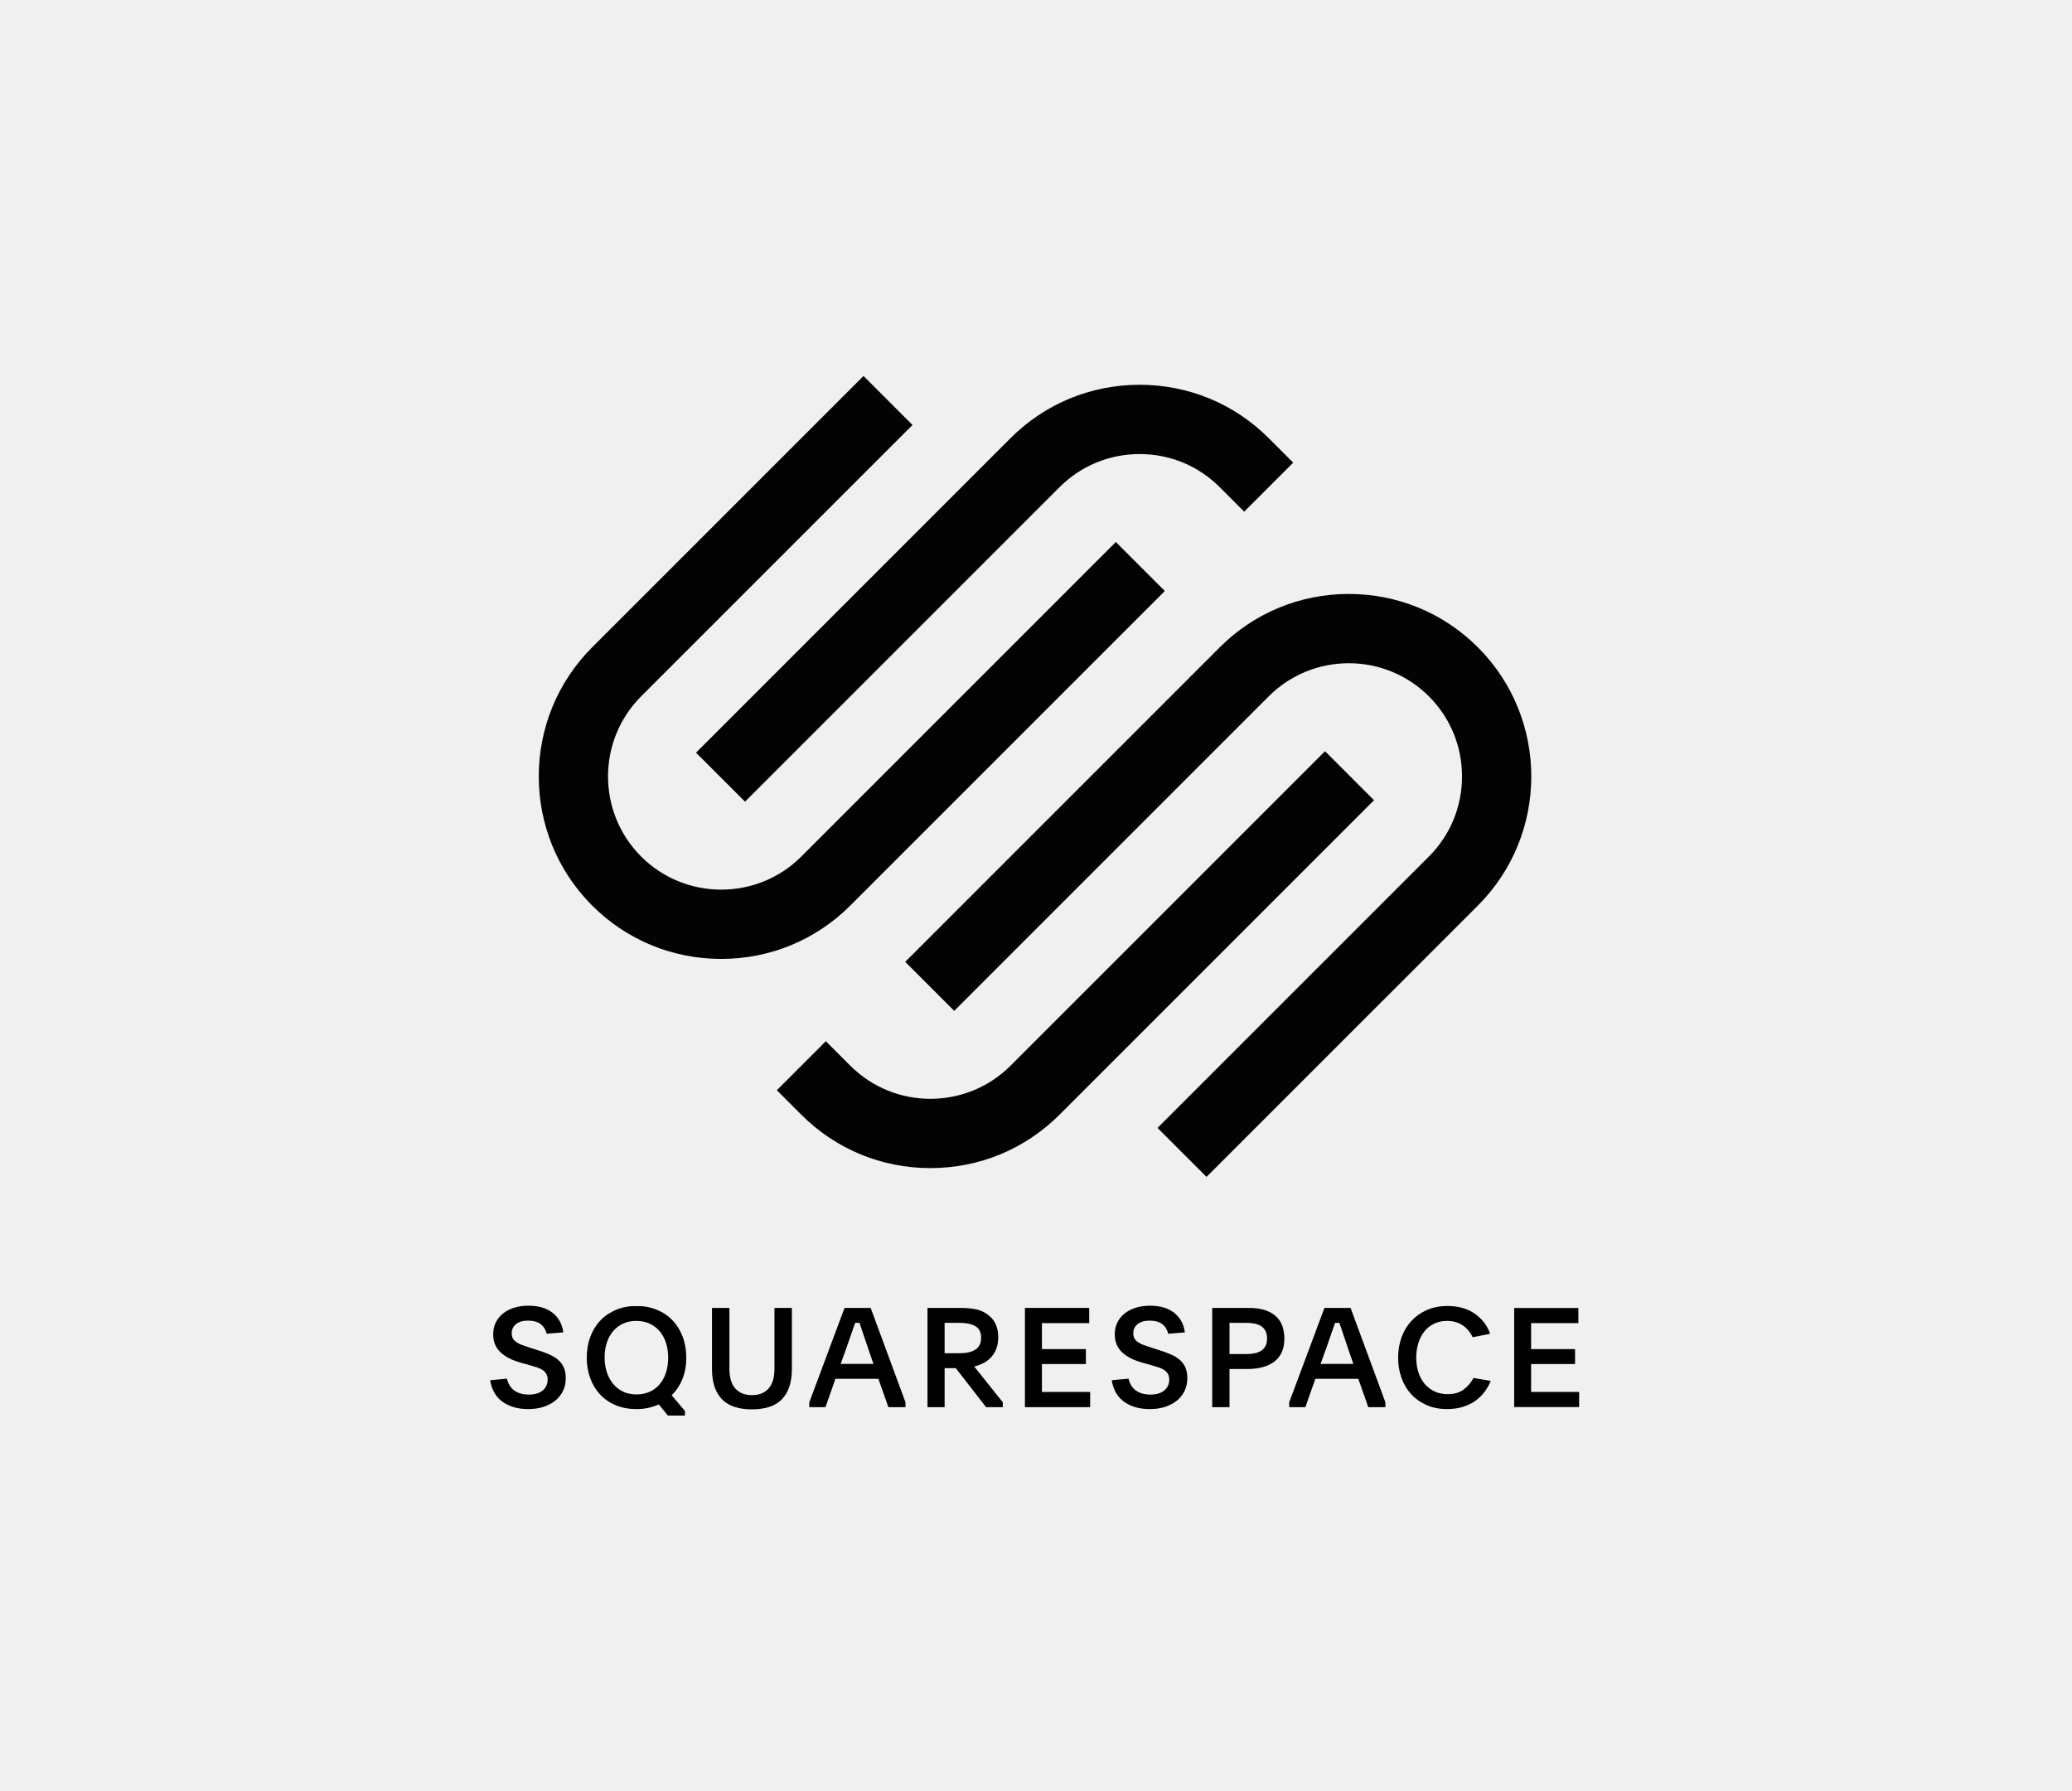
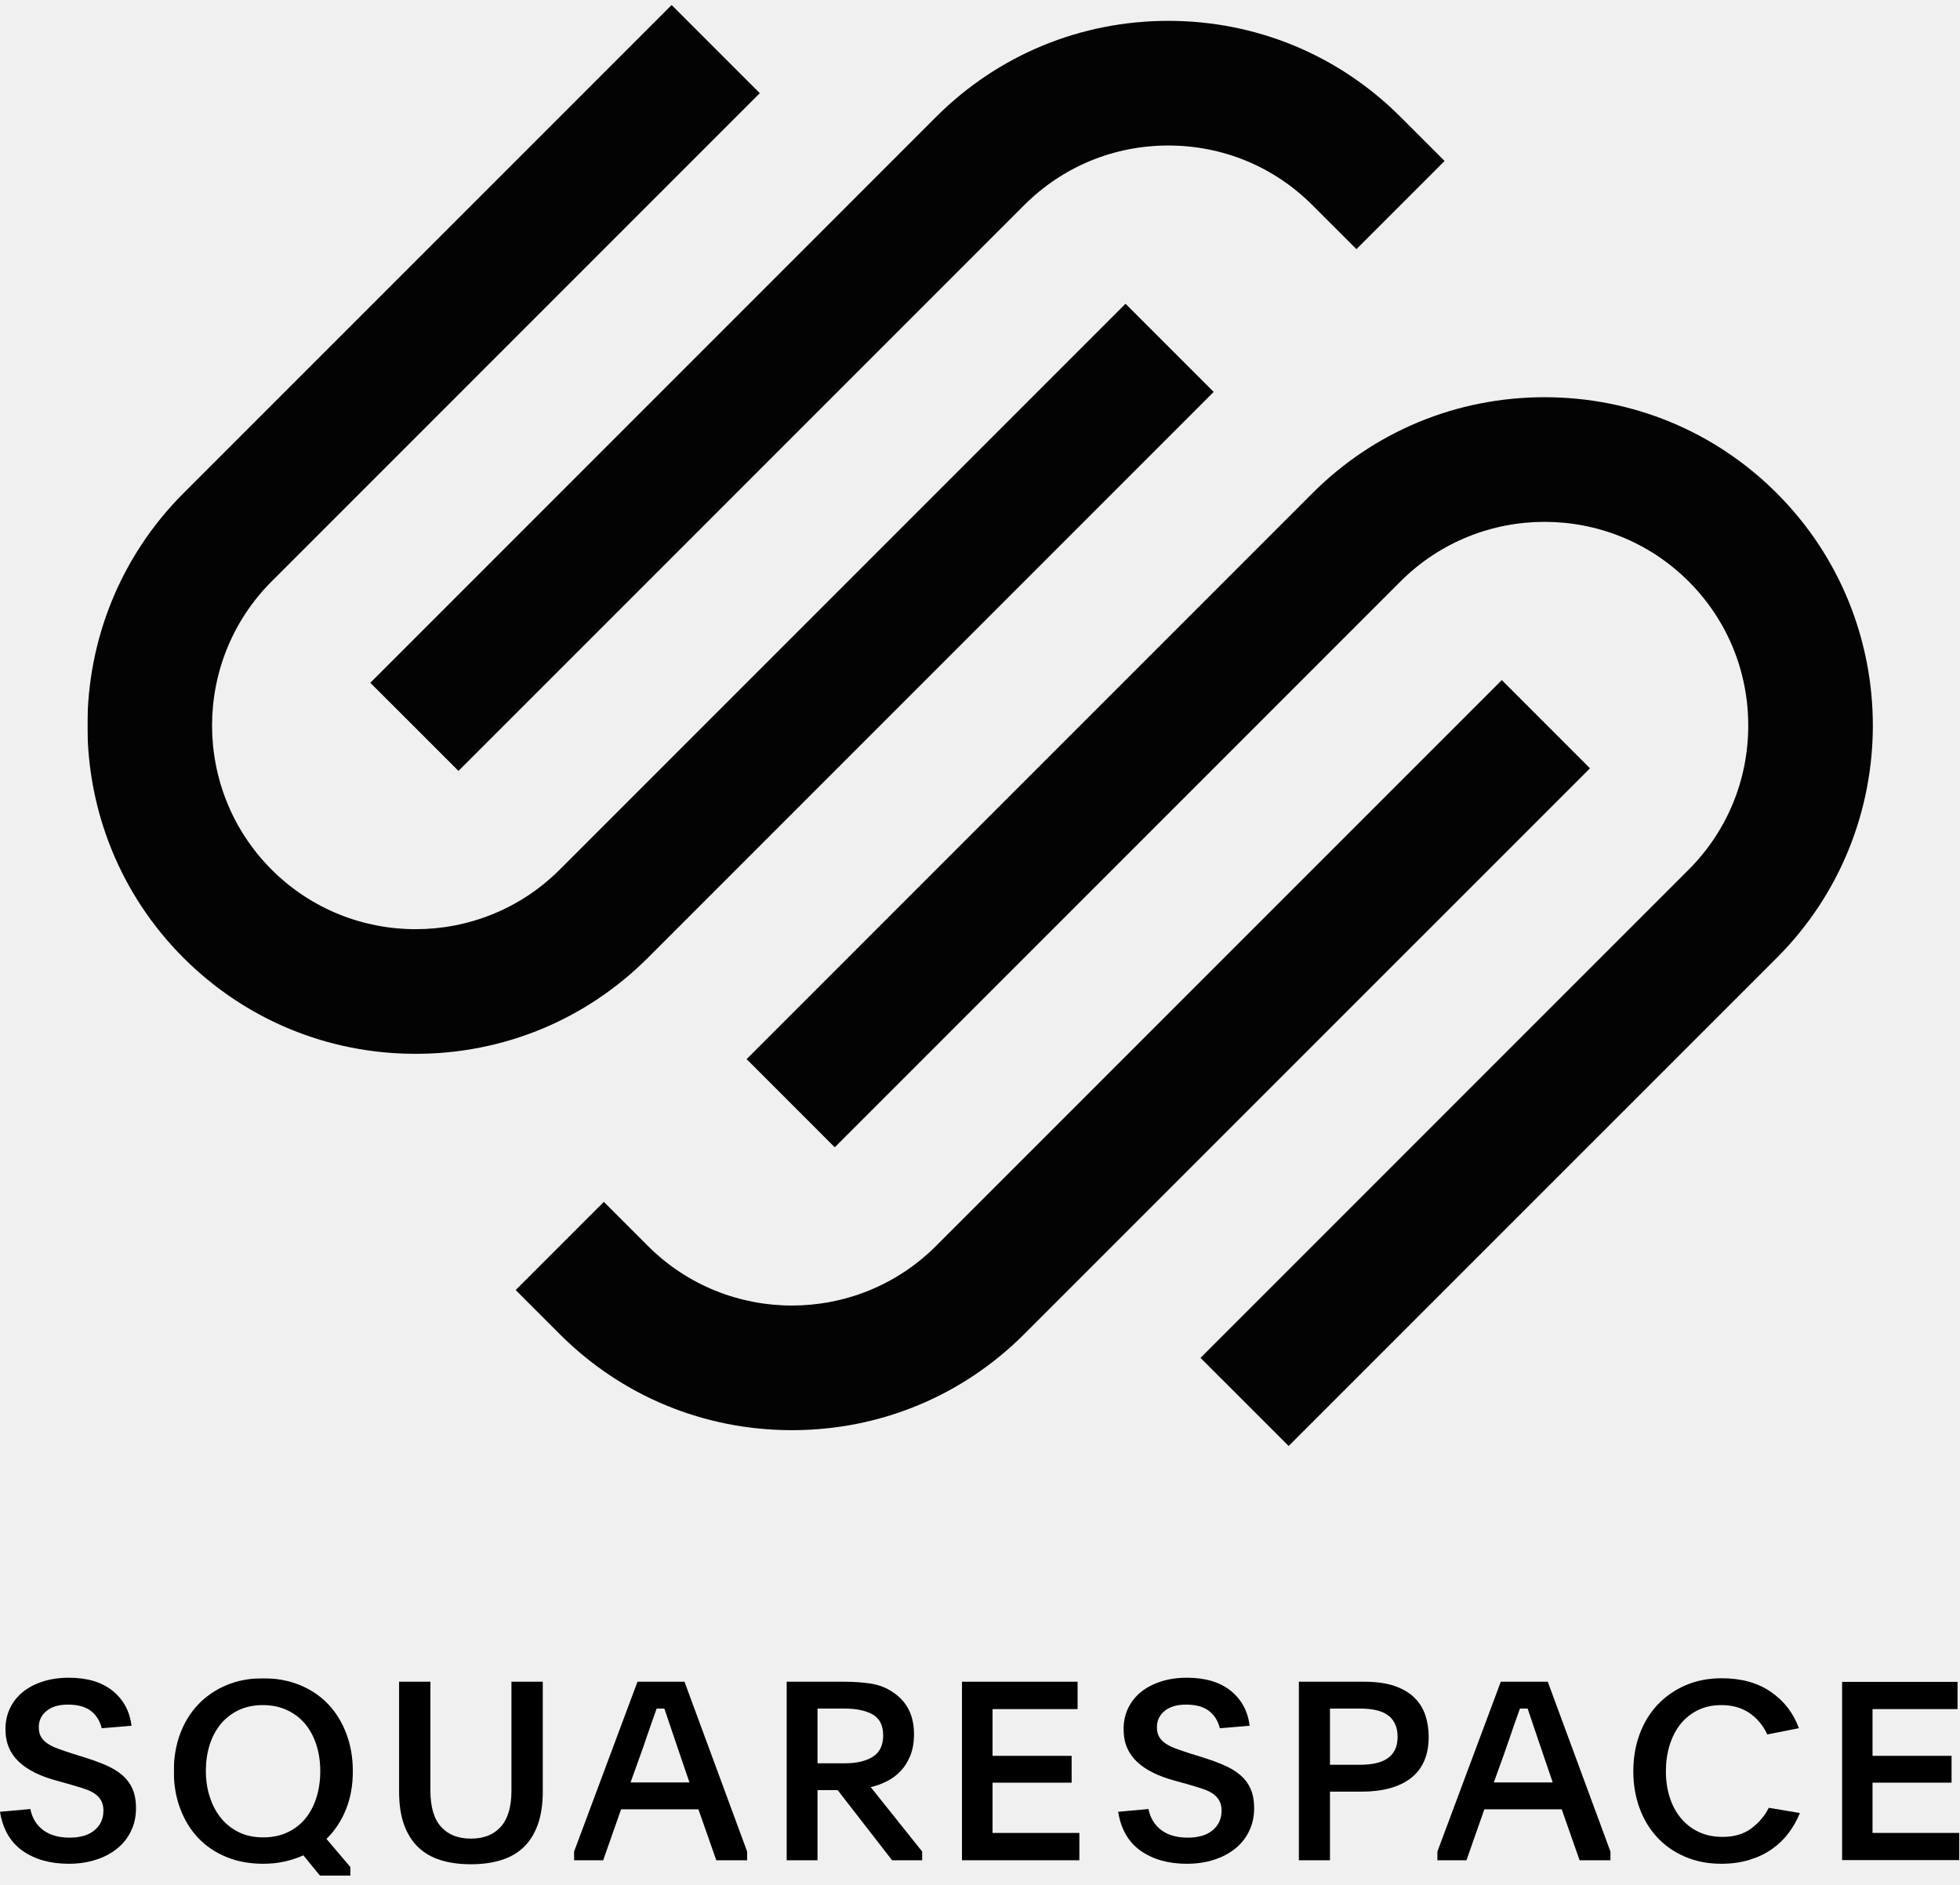
- <svg xmlns="http://www.w3.org/2000/svg" xmlns:xlink="http://www.w3.org/1999/xlink" width="744px" height="643px" viewBox="0 0 744 643" version="1.1">
+ <svg xmlns="http://www.w3.org/2000/svg" xmlns:xlink="http://www.w3.org/1999/xlink" width="52px" height="50px" viewBox="0 0 52 50" version="1.1">
  <defs>
-     <polygon id="path-1" points="0.451 0.641 225.263 0.641 225.263 209.97 0.451 209.97" />
-     <polygon id="path-3" points="0.693 0.592 36.428 0.592 36.428 40 0.693 40" />
-     <polygon id="path-5" points="0.671 0.287 24.098 0.287 24.098 35.923 0.671 35.923" />
+     <polygon id="path-1" points="0.06 0.085 29.94 0.085 29.94 27.907 0.06 27.907" />
+     <polygon id="path-3" points="0.092 0.079 4.842 0.079 4.842 5.316 0.092 5.316" />
+     <polygon id="path-5" points="0.089 0.038 3.203 0.038 3.203 4.775 0.089 4.775" />
  </defs>
-   <g id="squarespace-logo-tertiary-black" stroke="none" stroke-width="1" fill="none" fill-rule="evenodd">
-     <rect id="clear-space" fill="#FFFFFF" opacity="0" x="0" y="0" width="745" height="643" />
-     <g transform="translate(176, 134)" id="Group-34">
+   <g stroke="none" stroke-width="1" fill="none" fill-rule="evenodd">
+     <g>
      <g>
-         <path d="M91.519,153.866 L204.448,40.938 C212.12,33.267 222.333,29.043 233.213,29.043 C244.086,29.043 254.296,33.262 261.962,40.929 L270.762,49.728 L288.36,32.13 L279.56,23.33 C267.202,10.971 250.742,4.163 233.205,4.163 C215.676,4.165 199.213,10.975 186.85,23.339 L73.921,136.269 L91.519,153.866 Z" id="Fill-1" fill="#030303" />
-         <g id="Group-5" transform="translate(17, 0.36)">
-           <mask id="mask-2" fill="white">
-             <use xlink:href="#path-1" />
-           </mask>
-           <g id="Clip-4" />
-           <path d="M225.263,77.865 L207.666,60.267 L94.737,173.196 C78.876,189.054 53.077,189.058 37.221,173.205 C21.364,157.344 21.364,131.54 37.221,115.681 L134.663,18.239 L117.066,0.64 L19.622,98.083 C-5.939,123.645 -5.939,165.241 19.622,190.803 C31.985,203.163 48.444,209.97 65.972,209.97 C83.504,209.97 99.971,203.161 112.335,190.795 L225.263,77.865 Z" id="Fill-3" fill="#030303" mask="url(#mask-2)" />
-         </g>
-         <path d="M354.675,98.443 C342.315,86.085 325.855,79.276 308.319,79.276 C290.786,79.278 274.323,86.089 261.963,98.452 L149.035,211.38 L166.633,228.979 L279.561,116.048 C295.423,100.19 321.223,100.193 337.076,116.042 C344.746,123.711 348.97,133.925 348.97,144.802 C348.97,155.682 344.746,165.896 337.076,173.565 L239.633,271.007 L257.233,288.604 L354.675,191.164 C380.238,165.601 380.238,124.005 354.675,98.443" id="Fill-6" fill="#030303" />
-         <path d="M299.78,135.741 L186.851,248.67 C170.99,264.525 145.191,264.53 129.335,248.679 L120.536,239.879 L102.937,257.478 L111.737,266.275 C124.095,278.637 140.554,285.444 158.093,285.444 C175.622,285.442 192.086,278.632 204.449,266.268 L317.378,153.341 L299.78,135.741 Z" id="Fill-8" fill="#030303" />
-         <path d="M6.055,361.058 C6.419,362.845 7.271,364.244 8.611,365.252 C9.951,366.262 11.713,366.766 13.897,366.766 C16.048,366.766 17.71,366.27 18.885,365.277 C20.059,364.285 20.647,362.978 20.647,361.356 C20.647,360.562 20.49,359.892 20.176,359.346 C19.861,358.8 19.423,358.337 18.86,357.956 C18.297,357.577 17.602,357.253 16.776,356.989 C15.948,356.724 15.021,356.443 13.996,356.145 L11.316,355.401 C9.728,354.971 8.305,354.45 7.048,353.837 C5.79,353.225 4.715,352.505 3.822,351.678 C2.929,350.851 2.25,349.9 1.787,348.824 C1.323,347.749 1.092,346.499 1.092,345.077 C1.092,343.588 1.39,342.215 1.985,340.957 C2.581,339.701 3.425,338.624 4.516,337.731 C5.609,336.838 6.931,336.135 8.487,335.621 C10.042,335.11 11.795,334.853 13.748,334.853 C17.421,334.853 20.332,335.721 22.483,337.458 C24.634,339.196 25.891,341.52 26.256,344.432 L20.3,344.928 C19.935,343.439 19.208,342.281 18.116,341.454 C17.024,340.627 15.502,340.213 13.55,340.213 C11.729,340.213 10.306,340.635 9.281,341.479 C8.255,342.323 7.742,343.407 7.742,344.73 C7.742,345.491 7.891,346.127 8.189,346.64 C8.487,347.154 8.917,347.6 9.48,347.98 C10.042,348.361 10.728,348.7 11.539,348.997 C12.35,349.295 13.268,349.611 14.294,349.941 L16.826,350.735 C18.413,351.231 19.845,351.752 21.118,352.298 C22.392,352.844 23.476,353.498 24.369,354.259 C25.263,355.02 25.949,355.93 26.429,356.989 C26.909,358.048 27.149,359.355 27.149,360.91 C27.149,362.565 26.818,364.079 26.156,365.451 C25.494,366.825 24.568,367.991 23.377,368.95 C22.186,369.91 20.771,370.655 19.133,371.183 C17.495,371.712 15.684,371.978 13.699,371.978 C10.026,371.978 6.965,371.118 4.516,369.397 C2.068,367.676 0.562,365.079 0,361.604 L6.055,361.058 Z" id="Fill-10" fill="#000000" />
-         <g id="Group-14" transform="translate(34, 334.36)">
-           <mask id="mask-4" fill="white">
-             <use xlink:href="#path-3" />
-           </mask>
-           <g id="Clip-13" />
-           <path d="M18.461,5.952 C16.674,5.952 15.078,6.283 13.671,6.943 C12.265,7.604 11.074,8.52 10.098,9.692 C9.122,10.865 8.377,12.253 7.864,13.853 C7.351,15.456 7.095,17.198 7.095,19.08 C7.095,20.963 7.36,22.713 7.889,24.332 C8.418,25.95 9.171,27.353 10.148,28.543 C11.123,29.731 12.315,30.664 13.721,31.342 C15.127,32.018 16.724,32.356 18.511,32.356 C20.297,32.356 21.894,32.035 23.3,31.391 C24.706,30.747 25.898,29.847 26.874,28.69 C27.849,27.535 28.602,26.139 29.132,24.505 C29.661,22.87 29.926,21.078 29.926,19.13 C29.926,17.214 29.661,15.447 29.132,13.829 C28.602,12.212 27.849,10.824 26.874,9.668 C25.898,8.513 24.698,7.604 23.275,6.943 C21.852,6.283 20.248,5.952 18.461,5.952 M18.511,0.592 C21.191,0.592 23.639,1.047 25.856,1.957 C28.073,2.867 29.959,4.14 31.514,5.778 C33.069,7.417 34.276,9.377 35.137,11.66 C35.998,13.943 36.428,16.441 36.428,19.154 C36.428,21.968 35.973,24.507 35.063,26.773 C34.152,29.04 32.855,31 31.167,32.654 L35.932,38.263 L35.932,40 L29.877,40 L26.551,35.931 C25.393,36.46 24.151,36.873 22.829,37.171 C21.505,37.469 20.082,37.618 18.56,37.618 C15.814,37.618 13.34,37.162 11.14,36.253 C8.94,35.343 7.07,34.069 5.532,32.431 C3.993,30.793 2.802,28.842 1.959,26.574 C1.115,24.308 0.693,21.835 0.693,19.154 C0.693,16.441 1.115,13.952 1.959,11.684 C2.802,9.419 4.001,7.466 5.557,5.828 C7.111,4.19 8.989,2.908 11.19,1.981 C13.39,1.056 15.831,0.592 18.511,0.592" id="Fill-12" fill="#000000" mask="url(#mask-4)" />
-         </g>
-         <path d="M94.002,366.964 C96.55,366.964 98.535,366.179 99.958,364.607 C101.38,363.035 102.092,360.628 102.092,357.385 L102.092,335.647 L108.346,335.647 L108.346,357.534 C108.346,360.115 108.015,362.323 107.353,364.16 C106.691,365.996 105.748,367.502 104.524,368.677 C103.3,369.852 101.794,370.712 100.008,371.258 C98.221,371.804 96.219,372.076 94.002,372.076 C91.752,372.076 89.742,371.804 87.972,371.258 C86.201,370.712 84.704,369.852 83.48,368.677 C82.256,367.502 81.313,365.996 80.651,364.16 C79.989,362.323 79.659,360.115 79.659,357.534 L79.659,335.647 L85.912,335.647 L85.912,357.385 C85.912,360.628 86.623,363.035 88.046,364.607 C89.469,366.179 91.454,366.964 94.002,366.964" id="Fill-15" fill="#000000" />
-         <path d="M125.864,355.748 L137.627,355.748 L135.691,350.09 C134.929,347.874 134.318,346.07 133.855,344.681 C133.391,343.291 132.977,342.067 132.614,341.008 L131.075,341.008 C130.877,341.57 130.678,342.133 130.48,342.695 C130.281,343.258 130.058,343.887 129.81,344.581 C129.561,345.276 129.288,346.07 128.99,346.964 C128.693,347.856 128.328,348.899 127.899,350.09 L125.864,355.748 Z M114.597,369.546 L127.254,335.647 L136.634,335.647 L149.141,369.546 L149.141,371.283 L142.987,371.283 L139.413,361.108 L123.978,361.108 L120.405,371.283 L114.597,371.283 L114.597,369.546 Z" id="Fill-17" fill="#000000" />
-         <path d="M163.187,351.926 L168.597,351.926 C170.98,351.926 172.857,351.491 174.23,350.623 C175.603,349.754 176.291,348.336 176.291,346.367 C176.291,344.367 175.595,342.974 174.205,342.187 C172.816,341.401 170.947,341.007 168.597,341.007 L163.187,341.007 L163.187,351.926 Z M184.082,371.282 L178.076,371.282 L167.207,357.286 L163.187,357.286 L163.187,371.282 L157.033,371.282 L157.033,335.647 L168.597,335.647 C170.416,335.647 172.146,335.771 173.783,336.019 C175.421,336.267 176.902,336.838 178.226,337.731 C181.037,339.583 182.445,342.379 182.445,346.116 C182.445,347.738 182.205,349.152 181.724,350.36 C181.244,351.567 180.607,352.592 179.814,353.436 C179.019,354.28 178.101,354.966 177.06,355.494 C176.017,356.024 174.933,356.421 173.808,356.685 L184.082,369.544 L184.082,371.282 Z" id="Fill-19" fill="#000000" />
-         <polygon id="Fill-21" fill="#000000" points="192.024 335.647 215.103 335.647 215.103 341.106 198.129 341.106 198.129 350.437 213.912 350.437 213.912 355.797 198.129 355.797 198.129 365.823 215.451 365.823 215.451 371.283 192.024 371.283" />
-         <path d="M229.248,361.058 C229.611,362.845 230.464,364.244 231.804,365.252 C233.144,366.262 234.906,366.766 237.09,366.766 C239.24,366.766 240.902,366.27 242.078,365.277 C243.252,364.285 243.84,362.978 243.84,361.356 C243.84,360.562 243.683,359.892 243.368,359.346 C243.054,358.8 242.615,358.337 242.053,357.956 C241.49,357.577 240.795,357.253 239.969,356.989 C239.141,356.724 238.214,356.443 237.188,356.145 L234.509,355.401 C232.921,354.971 231.497,354.45 230.24,353.837 C228.982,353.225 227.907,352.505 227.015,351.678 C226.121,350.851 225.442,349.9 224.979,348.824 C224.516,347.749 224.284,346.499 224.284,345.077 C224.284,343.588 224.582,342.215 225.178,340.957 C225.773,339.701 226.617,338.624 227.709,337.731 C228.801,336.838 230.124,336.135 231.68,335.621 C233.234,335.11 234.988,334.853 236.94,334.853 C240.613,334.853 243.524,335.721 245.676,337.458 C247.826,339.196 249.084,341.52 249.448,344.432 L243.492,344.928 C243.128,343.439 242.4,342.281 241.309,341.454 C240.217,340.627 238.694,340.213 236.742,340.213 C234.922,340.213 233.499,340.635 232.474,341.479 C231.448,342.323 230.935,343.407 230.935,344.73 C230.935,345.491 231.084,346.127 231.382,346.64 C231.68,347.154 232.109,347.6 232.672,347.98 C233.234,348.361 233.921,348.7 234.732,348.997 C235.543,349.295 236.461,349.611 237.486,349.941 L240.018,350.735 C241.606,351.231 243.037,351.752 244.311,352.298 C245.584,352.844 246.669,353.498 247.561,354.259 C248.455,355.02 249.142,355.93 249.622,356.989 C250.101,358.048 250.342,359.355 250.342,360.91 C250.342,362.565 250.011,364.079 249.349,365.451 C248.686,366.825 247.761,367.991 246.569,368.95 C245.378,369.91 243.964,370.655 242.326,371.183 C240.687,371.712 238.876,371.978 236.891,371.978 C233.219,371.978 230.157,371.118 227.709,369.397 C225.26,367.676 223.755,365.079 223.192,361.604 L229.248,361.058 Z" id="Fill-23" fill="#000000" />
-         <path d="M265.478,352.224 L271.434,352.224 C272.526,352.224 273.527,352.134 274.437,351.953 C275.346,351.773 276.141,351.47 276.819,351.043 C277.498,350.617 278.027,350.043 278.408,349.321 C278.788,348.6 278.978,347.714 278.978,346.664 C278.978,345.582 278.788,344.673 278.408,343.935 C278.027,343.197 277.505,342.615 276.844,342.188 C276.182,341.761 275.396,341.458 274.487,341.278 C273.576,341.098 272.592,341.007 271.534,341.007 L265.478,341.007 L265.478,352.224 Z M259.274,335.647 L272.278,335.647 C274.693,335.647 276.72,335.928 278.358,336.491 C279.996,337.053 281.319,337.83 282.329,338.824 C283.337,339.816 284.066,340.982 284.512,342.323 C284.958,343.662 285.182,345.11 285.182,346.665 C285.182,348.519 284.876,350.131 284.264,351.504 C283.652,352.877 282.767,354.01 281.609,354.904 C280.45,355.797 279.044,356.467 277.39,356.914 C275.735,357.361 273.866,357.584 271.782,357.584 L265.478,357.584 L265.478,371.283 L259.274,371.283 L259.274,335.647 Z" id="Fill-25" fill="#000000" />
-         <path d="M298.186,355.748 L309.949,355.748 L308.013,350.09 C307.251,347.874 306.639,346.07 306.176,344.681 C305.713,343.291 305.299,342.067 304.936,341.008 L303.397,341.008 C303.199,341.57 303,342.133 302.801,342.695 C302.603,343.258 302.379,343.887 302.131,344.581 C301.883,345.276 301.611,346.07 301.313,346.964 C301.015,347.856 300.651,348.899 300.221,350.09 L298.186,355.748 Z M286.919,369.546 L299.576,335.647 L308.956,335.647 L321.463,369.546 L321.463,371.283 L315.309,371.283 L311.736,361.108 L296.3,361.108 L292.726,371.283 L286.919,371.283 L286.919,369.546 Z" id="Fill-27" fill="#000000" />
-         <path d="M359.284,361.853 C358.721,363.243 357.985,364.551 357.075,365.778 C356.164,367.005 355.065,368.08 353.774,368.998 C352.485,369.916 350.986,370.642 349.283,371.176 C347.579,371.71 345.685,371.978 343.599,371.978 C340.952,371.978 338.546,371.514 336.378,370.587 C334.212,369.662 332.361,368.379 330.829,366.742 C329.298,365.103 328.115,363.152 327.281,360.885 C326.447,358.619 326.031,356.162 326.031,353.514 C326.031,350.868 326.447,348.411 327.281,346.144 C328.115,343.878 329.305,341.917 330.853,340.262 C332.402,338.609 334.262,337.309 336.428,336.367 C338.596,335.423 341.019,334.952 343.7,334.952 C347.603,334.952 350.872,335.863 353.502,337.682 C356.132,339.501 357.993,341.917 359.086,344.928 L352.783,346.168 C351.921,344.349 350.721,342.917 349.183,341.875 C347.644,340.833 345.784,340.312 343.599,340.312 C341.846,340.312 340.283,340.65 338.909,341.326 C337.536,342.002 336.378,342.933 335.435,344.12 C334.493,345.306 333.772,346.707 333.276,348.323 C332.781,349.938 332.533,351.668 332.533,353.514 C332.533,355.393 332.788,357.132 333.301,358.731 C333.813,360.331 334.558,361.714 335.534,362.885 C336.51,364.055 337.693,364.969 339.084,365.628 C340.473,366.288 342.062,366.618 343.848,366.618 C346.164,366.618 348.075,366.055 349.58,364.93 C351.087,363.805 352.252,362.432 353.079,360.81 L359.284,361.853 Z" id="Fill-29" fill="#000000" />
-         <g id="Group-33" transform="translate(367, 335.36)">
-           <mask id="mask-6" fill="white">
-             <use xlink:href="#path-5" />
-           </mask>
-           <g id="Clip-32" />
-           <polygon id="Fill-31" fill="#000000" mask="url(#mask-6)" points="0.671 0.287 23.75 0.287 23.75 5.746 6.776 5.746 6.776 15.077 22.559 15.077 22.559 20.437 6.776 20.437 6.776 30.463 24.098 30.463 24.098 35.923 0.671 35.923" />
+         <g>
+           <path d="M12.164,20.45 L27.173,5.441 C28.193,4.422 29.55,3.86 30.996,3.86 C32.442,3.86 33.799,4.421 34.817,5.44 L35.987,6.609 L38.326,4.27 L37.156,3.101 C35.514,1.458 33.326,0.553 30.995,0.553 C28.666,0.554 26.478,1.459 24.834,3.102 L9.825,18.112 L12.164,20.45 Z" fill="#030303" fill-rule="nonzero" />
+           <g transform="translate(2.259475, 0.047848)">
+             <g>
+               <mask id="mask-2" fill="white">
+                 <use xlink:href="#path-1" />
+               </mask>
+               <g />
+               <path d="M29.94,10.349 L27.601,8.01 L12.591,23.02 C10.483,25.127 7.054,25.128 4.947,23.021 C2.84,20.913 2.84,17.483 4.947,15.375 L17.898,2.424 L15.559,0.085 L2.608,13.036 C-0.789,16.434 -0.789,21.962 2.608,25.36 C4.251,27.002 6.439,27.907 8.768,27.907 C11.098,27.907 13.287,27.002 14.93,25.359 L29.94,10.349 Z" fill="#030303" fill-rule="nonzero" mask="url(#mask-2)" />
+             </g>
+           </g>
+           <path d="M47.14,13.084 C45.497,11.442 43.309,10.537 40.979,10.537 C38.648,10.537 36.46,11.442 34.818,13.085 L19.808,28.095 L22.147,30.434 L37.156,15.424 C39.265,13.316 42.694,13.317 44.801,15.423 C45.82,16.442 46.382,17.8 46.382,19.246 C46.382,20.692 45.82,22.049 44.801,23.069 L31.85,36.02 L34.189,38.358 L47.14,25.408 C50.537,22.01 50.537,16.482 47.14,13.084" fill="#030303" fill-rule="nonzero" />
+           <path d="M39.844,18.041 L24.834,33.051 C22.726,35.158 19.297,35.159 17.19,33.052 L16.02,31.882 L13.681,34.221 L14.851,35.391 C16.493,37.034 18.681,37.938 21.012,37.938 C23.342,37.938 25.53,37.033 27.173,35.39 L42.183,20.381 L39.844,18.041 Z" fill="#030303" fill-rule="nonzero" />
+           <path d="M0.805,47.988 C0.853,48.226 0.966,48.412 1.144,48.546 C1.323,48.68 1.557,48.747 1.847,48.747 C2.133,48.747 2.354,48.681 2.51,48.549 C2.666,48.417 2.744,48.244 2.744,48.028 C2.744,47.922 2.723,47.833 2.682,47.761 C2.64,47.688 2.582,47.627 2.507,47.576 C2.432,47.526 2.339,47.483 2.23,47.448 C2.12,47.412 1.996,47.375 1.86,47.335 L1.504,47.236 C1.293,47.179 1.104,47.11 0.937,47.029 C0.77,46.947 0.627,46.852 0.508,46.742 C0.389,46.632 0.299,46.505 0.238,46.362 C0.176,46.219 0.145,46.053 0.145,45.864 C0.145,45.666 0.185,45.484 0.264,45.317 C0.343,45.15 0.455,45.007 0.6,44.888 C0.745,44.769 0.921,44.676 1.128,44.608 C1.335,44.54 1.568,44.505 1.827,44.505 C2.315,44.505 2.702,44.621 2.988,44.852 C3.274,45.083 3.441,45.392 3.49,45.779 L2.698,45.845 C2.65,45.647 2.553,45.493 2.408,45.383 C2.263,45.273 2.06,45.218 1.801,45.218 C1.559,45.218 1.37,45.274 1.234,45.386 C1.097,45.498 1.029,45.642 1.029,45.818 C1.029,45.919 1.049,46.004 1.088,46.072 C1.128,46.14 1.185,46.2 1.26,46.25 C1.335,46.301 1.426,46.346 1.534,46.385 C1.641,46.425 1.763,46.467 1.9,46.511 L2.236,46.616 C2.447,46.682 2.638,46.751 2.807,46.824 C2.976,46.897 3.12,46.984 3.239,47.085 C3.358,47.186 3.449,47.307 3.513,47.448 C3.576,47.588 3.608,47.762 3.608,47.969 C3.608,48.189 3.564,48.39 3.476,48.572 C3.388,48.755 3.265,48.91 3.107,49.037 C2.949,49.165 2.761,49.264 2.543,49.334 C2.325,49.404 2.085,49.44 1.821,49.44 C1.333,49.44 0.926,49.325 0.6,49.097 C0.275,48.868 0.075,48.523 0,48.061 L0.805,47.988 Z" fill="#000000" fill-rule="nonzero" />
+           <g transform="translate(4.51895, 44.43989)">
+             <g>
+               <mask id="mask-4" fill="white">
+                 <use xlink:href="#path-3" />
+               </mask>
+               <g />
+               <path d="M2.454,0.791 C2.216,0.791 2.004,0.835 1.817,0.923 C1.63,1.011 1.472,1.132 1.342,1.288 C1.212,1.444 1.113,1.629 1.045,1.841 C0.977,2.054 0.943,2.286 0.943,2.536 C0.943,2.786 0.978,3.019 1.049,3.234 C1.119,3.449 1.219,3.636 1.349,3.794 C1.478,3.952 1.637,4.076 1.824,4.166 C2.011,4.256 2.223,4.3 2.46,4.3 C2.698,4.3 2.91,4.258 3.097,4.172 C3.284,4.087 3.442,3.967 3.572,3.813 C3.701,3.66 3.802,3.474 3.872,3.257 C3.942,3.04 3.978,2.801 3.978,2.543 C3.978,2.288 3.942,2.053 3.872,1.838 C3.802,1.623 3.701,1.439 3.572,1.285 C3.442,1.131 3.283,1.011 3.094,0.923 C2.904,0.835 2.691,0.791 2.454,0.791 M2.46,0.079 C2.817,0.079 3.142,0.139 3.437,0.26 C3.731,0.381 3.982,0.55 4.189,0.768 C4.395,0.986 4.556,1.246 4.67,1.55 C4.785,1.853 4.842,2.185 4.842,2.546 C4.842,2.92 4.781,3.257 4.66,3.558 C4.539,3.86 4.367,4.12 4.142,4.34 L4.776,5.086 L4.776,5.316 L3.971,5.316 L3.529,4.776 C3.375,4.846 3.21,4.901 3.034,4.94 C2.858,4.98 2.669,5 2.467,5 C2.102,5 1.773,4.939 1.481,4.818 C1.188,4.697 0.94,4.528 0.735,4.31 C0.531,4.093 0.372,3.833 0.26,3.532 C0.148,3.231 0.092,2.902 0.092,2.546 C0.092,2.185 0.148,1.854 0.26,1.553 C0.372,1.252 0.532,0.992 0.739,0.775 C0.945,0.557 1.195,0.387 1.487,0.263 C1.78,0.14 2.104,0.079 2.46,0.079" fill="#000000" fill-rule="nonzero" mask="url(#mask-4)" />
+             </g>
+           </g>
+           <path d="M12.494,48.773 C12.833,48.773 13.096,48.669 13.285,48.46 C13.474,48.251 13.569,47.931 13.569,47.5 L13.569,44.611 L14.4,44.611 L14.4,47.52 C14.4,47.863 14.356,48.157 14.268,48.401 C14.18,48.645 14.055,48.845 13.892,49.001 C13.73,49.157 13.53,49.271 13.292,49.344 C13.055,49.417 12.789,49.453 12.494,49.453 C12.195,49.453 11.928,49.417 11.692,49.344 C11.457,49.271 11.258,49.157 11.095,49.001 C10.933,48.845 10.807,48.645 10.719,48.401 C10.631,48.157 10.588,47.863 10.588,47.52 L10.588,44.611 L11.419,44.611 L11.419,47.5 C11.419,47.931 11.513,48.251 11.702,48.46 C11.891,48.669 12.155,48.773 12.494,48.773" fill="#000000" fill-rule="nonzero" />
+           <path d="M16.729,47.283 L18.292,47.283 L18.035,46.531 C17.933,46.236 17.852,45.996 17.791,45.812 C17.729,45.627 17.674,45.464 17.626,45.323 L17.421,45.323 C17.395,45.398 17.368,45.473 17.342,45.548 C17.316,45.622 17.286,45.706 17.253,45.798 C17.22,45.891 17.184,45.996 17.144,46.115 C17.105,46.234 17.056,46.372 16.999,46.531 L16.729,47.283 Z M15.231,49.116 L16.913,44.611 L18.16,44.611 L19.822,49.116 L19.822,49.347 L19.004,49.347 L18.529,47.995 L16.478,47.995 L16.003,49.347 L15.231,49.347 L15.231,49.116 Z" fill="#000000" fill-rule="nonzero" />
+           <path d="M21.689,46.775 L22.408,46.775 C22.725,46.775 22.975,46.717 23.157,46.601 C23.339,46.486 23.431,46.297 23.431,46.036 C23.431,45.77 23.338,45.585 23.154,45.48 C22.969,45.376 22.721,45.323 22.408,45.323 L21.689,45.323 L21.689,46.775 Z M24.466,49.347 L23.668,49.347 L22.224,47.487 L21.689,47.487 L21.689,49.347 L20.871,49.347 L20.871,44.611 L22.408,44.611 C22.65,44.611 22.88,44.627 23.098,44.66 C23.315,44.693 23.512,44.769 23.688,44.888 C24.062,45.134 24.249,45.506 24.249,46.002 C24.249,46.218 24.217,46.406 24.153,46.566 C24.089,46.727 24.005,46.863 23.899,46.975 C23.794,47.088 23.671,47.179 23.533,47.249 C23.395,47.319 23.25,47.372 23.101,47.407 L24.466,49.116 L24.466,49.347 Z" fill="#000000" fill-rule="nonzero" />
+           <polygon fill="#000000" fill-rule="nonzero" points="25.522 44.611 28.589 44.611 28.589 45.337 26.333 45.337 26.333 46.577 28.431 46.577 28.431 47.289 26.333 47.289 26.333 48.622 28.636 48.622 28.636 49.347 25.522 49.347" />
+           <path d="M30.469,47.988 C30.518,48.226 30.631,48.412 30.809,48.546 C30.987,48.68 31.221,48.747 31.512,48.747 C31.797,48.747 32.018,48.681 32.175,48.549 C32.331,48.417 32.409,48.244 32.409,48.028 C32.409,47.922 32.388,47.833 32.346,47.761 C32.304,47.688 32.246,47.627 32.171,47.576 C32.096,47.526 32.004,47.483 31.894,47.448 C31.784,47.412 31.661,47.375 31.525,47.335 L31.169,47.236 C30.958,47.179 30.768,47.11 30.601,47.029 C30.434,46.947 30.291,46.852 30.173,46.742 C30.054,46.632 29.964,46.505 29.902,46.362 C29.84,46.219 29.81,46.053 29.81,45.864 C29.81,45.666 29.849,45.484 29.928,45.317 C30.008,45.15 30.12,45.007 30.265,44.888 C30.41,44.769 30.586,44.676 30.793,44.608 C30.999,44.54 31.232,44.505 31.492,44.505 C31.98,44.505 32.367,44.621 32.653,44.852 C32.939,45.083 33.106,45.392 33.154,45.779 L32.363,45.845 C32.314,45.647 32.217,45.493 32.072,45.383 C31.927,45.273 31.725,45.218 31.465,45.218 C31.224,45.218 31.034,45.274 30.898,45.386 C30.762,45.498 30.694,45.642 30.694,45.818 C30.694,45.919 30.713,46.004 30.753,46.072 C30.793,46.14 30.85,46.2 30.924,46.25 C30.999,46.301 31.09,46.346 31.198,46.385 C31.306,46.425 31.428,46.467 31.564,46.511 L31.901,46.616 C32.112,46.682 32.302,46.751 32.471,46.824 C32.641,46.897 32.785,46.984 32.903,47.085 C33.022,47.186 33.114,47.307 33.177,47.448 C33.241,47.588 33.273,47.762 33.273,47.969 C33.273,48.189 33.229,48.39 33.141,48.572 C33.053,48.755 32.93,48.91 32.772,49.037 C32.613,49.165 32.425,49.264 32.208,49.334 C31.99,49.404 31.749,49.44 31.485,49.44 C30.997,49.44 30.59,49.325 30.265,49.097 C29.939,48.868 29.739,48.523 29.665,48.061 L30.469,47.988 Z" fill="#000000" fill-rule="nonzero" />
+           <path d="M35.285,46.814 L36.076,46.814 C36.221,46.814 36.355,46.802 36.475,46.778 C36.596,46.754 36.702,46.714 36.792,46.657 C36.882,46.601 36.953,46.524 37.003,46.428 C37.054,46.333 37.079,46.215 37.079,46.075 C37.079,45.931 37.054,45.811 37.003,45.713 C36.953,45.614 36.883,45.537 36.795,45.48 C36.707,45.424 36.603,45.383 36.482,45.359 C36.361,45.335 36.23,45.323 36.09,45.323 L35.285,45.323 L35.285,46.814 Z M34.46,44.611 L36.189,44.611 C36.51,44.611 36.779,44.648 36.997,44.723 C37.214,44.798 37.39,44.901 37.524,45.033 C37.658,45.165 37.755,45.32 37.815,45.498 C37.874,45.676 37.904,45.869 37.904,46.075 C37.904,46.322 37.863,46.536 37.782,46.719 C37.7,46.901 37.583,47.052 37.429,47.17 C37.275,47.289 37.088,47.378 36.868,47.438 C36.648,47.497 36.4,47.527 36.123,47.527 L35.285,47.527 L35.285,49.347 L34.46,49.347 L34.46,44.611 Z" fill="#000000" fill-rule="nonzero" />
+           <path d="M39.632,47.283 L41.195,47.283 L40.938,46.531 C40.837,46.236 40.756,45.996 40.694,45.812 C40.632,45.627 40.577,45.464 40.529,45.323 L40.325,45.323 C40.298,45.398 40.272,45.473 40.245,45.548 C40.219,45.622 40.189,45.706 40.156,45.798 C40.123,45.891 40.087,45.996 40.048,46.115 C40.008,46.234 39.96,46.372 39.903,46.531 L39.632,47.283 Z M38.135,49.116 L39.817,44.611 L41.063,44.611 L42.726,49.116 L42.726,49.347 L41.908,49.347 L41.433,47.995 L39.381,47.995 L38.906,49.347 L38.135,49.347 L38.135,49.116 Z" fill="#000000" fill-rule="nonzero" />
+           <path d="M47.752,48.094 C47.678,48.279 47.58,48.453 47.459,48.616 C47.338,48.779 47.192,48.922 47.02,49.044 C46.849,49.166 46.65,49.262 46.423,49.333 C46.197,49.404 45.945,49.44 45.668,49.44 C45.316,49.44 44.996,49.378 44.708,49.255 C44.42,49.132 44.174,48.961 43.971,48.744 C43.767,48.526 43.61,48.267 43.499,47.965 C43.388,47.664 43.333,47.338 43.333,46.986 C43.333,46.634 43.388,46.307 43.499,46.006 C43.61,45.705 43.768,45.444 43.974,45.224 C44.18,45.005 44.427,44.832 44.715,44.707 C45.003,44.581 45.325,44.519 45.681,44.519 C46.2,44.519 46.634,44.64 46.984,44.881 C47.334,45.123 47.581,45.444 47.726,45.844 L46.888,46.009 C46.774,45.768 46.615,45.577 46.41,45.439 C46.206,45.3 45.958,45.231 45.668,45.231 C45.435,45.231 45.227,45.276 45.045,45.366 C44.862,45.456 44.708,45.579 44.583,45.737 C44.458,45.895 44.362,46.081 44.296,46.296 C44.23,46.51 44.197,46.74 44.197,46.986 C44.197,47.235 44.231,47.467 44.299,47.679 C44.367,47.892 44.466,48.076 44.596,48.231 C44.726,48.387 44.883,48.508 45.068,48.596 C45.252,48.683 45.463,48.727 45.701,48.727 C46.009,48.727 46.263,48.652 46.463,48.503 C46.663,48.353 46.818,48.171 46.928,47.955 L47.752,48.094 Z" fill="#000000" fill-rule="nonzero" />
+           <g transform="translate(48.77808, 44.5728)">
+             <g>
+               <mask id="mask-6" fill="white">
+                 <use xlink:href="#path-5" />
+               </mask>
+               <g />
+               <polygon fill="#000000" fill-rule="nonzero" mask="url(#mask-6)" points="0.089 0.038 3.157 0.038 3.157 0.764 0.901 0.764 0.901 2.004 2.998 2.004 2.998 2.716 0.901 2.716 0.901 4.049 3.203 4.049 3.203 4.775 0.089 4.775" />
+             </g>
+           </g>
        </g>
      </g>
    </g>
  </g>
</svg>
